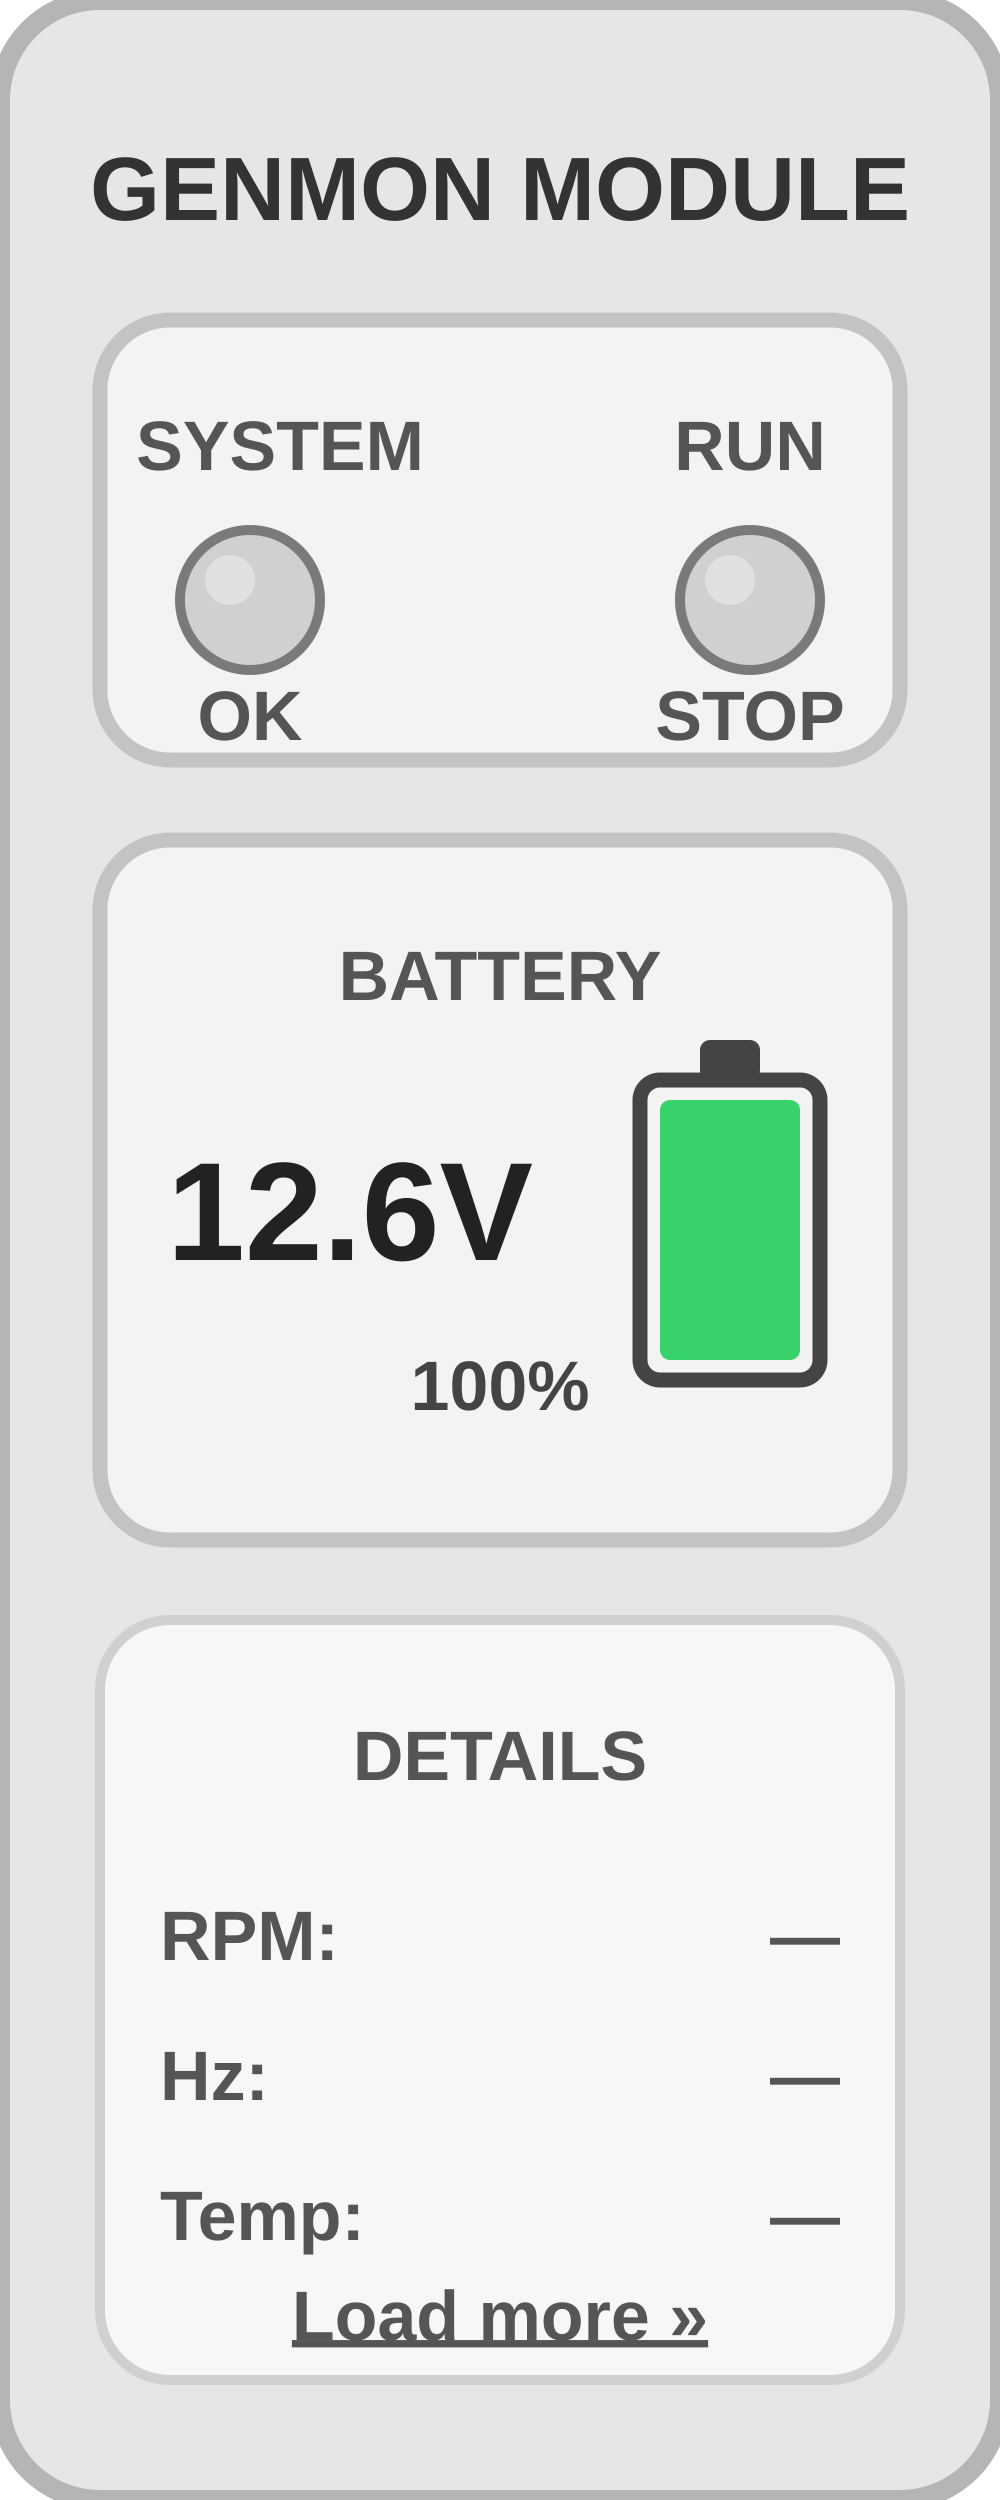
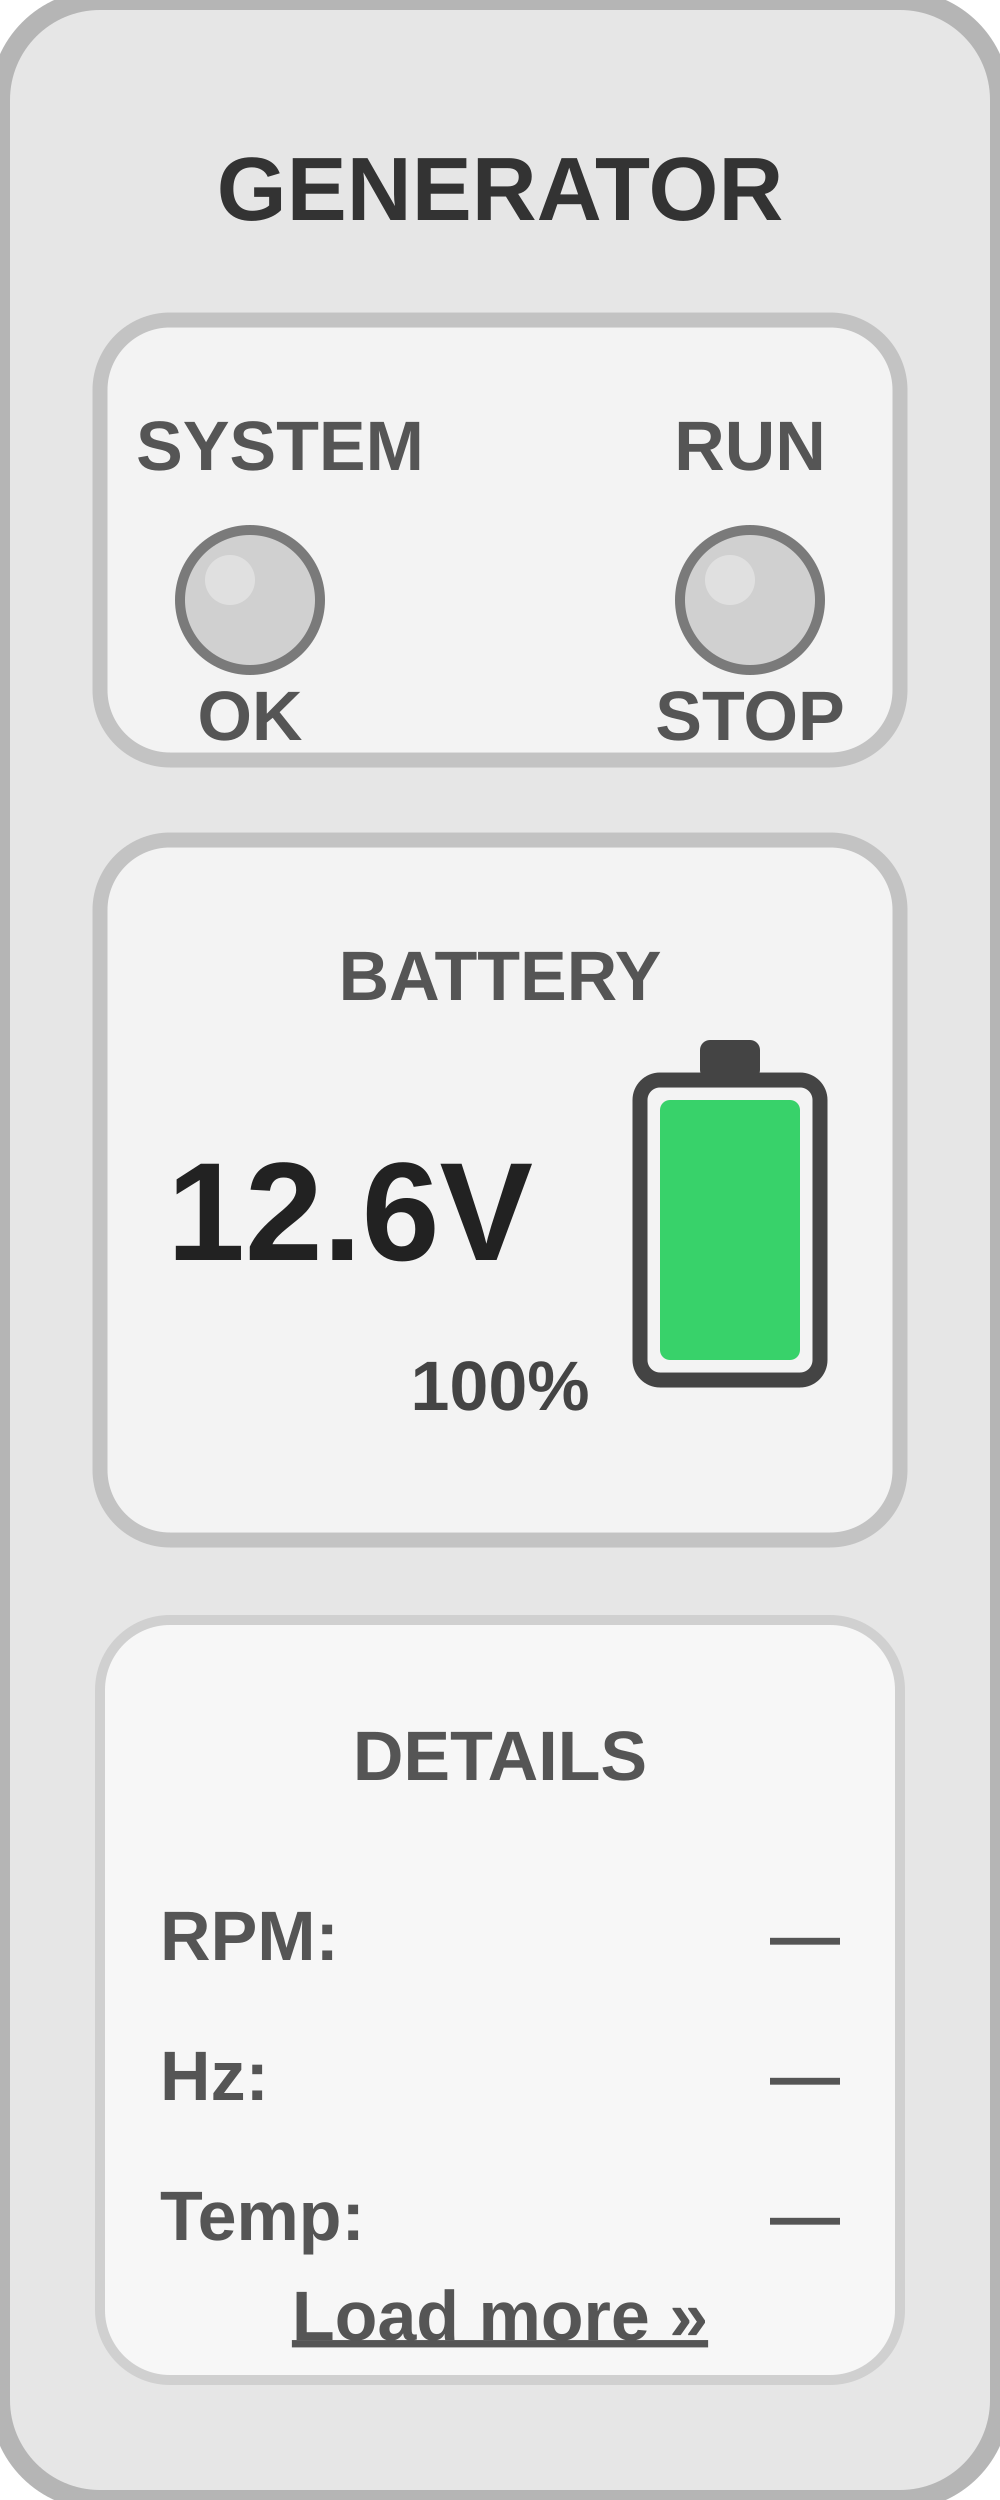
<svg xmlns="http://www.w3.org/2000/svg" width="1in" height="2.5in" viewBox="0 0 100 250" role="img" aria-label="GenMon Module">
  <defs>
    <style>
      .outer { fill: #e6e6e6; stroke: #b5b5b5; stroke-width: 2; }

      /* Match other module cards: bold, compact labels */
      .title { font: 700 9px system-ui, -apple-system, Segoe UI, Arial, sans-serif; fill: #333; }
      .small { font: 700 7px system-ui, -apple-system, Segoe UI, Arial, sans-serif; fill: #555; }
      .tiny  { font: 700 7px system-ui, -apple-system, Segoe UI, Arial, sans-serif; fill: #555; }

      .panel { fill: #f3f3f3; stroke: #c3c3c3; stroke-width: 1.5; }
      .panel2 { fill: #f7f7f7; stroke: #d0d0d0; stroke-width: 1; }

      /* LED base */
      .led { fill: #d0d0d0; stroke: #7a7a7a; stroke-width: 1; }
      .shine { fill: rgba(255,255,255,0.35); }

      /* Suggested states (apply to the LED circle) */
      .led-ok   { fill: #38d26a; stroke: #1d8f43; }
      .led-warn { fill: #ffd34a; stroke: #b38b12; }
      .led-err  { fill: #ff5a5a; stroke: #b21f1f; }
      .led-run  { fill: #4aa3ff; stroke: #1c66b5; }
      .led-off  { fill: #cfcfcf; stroke: #7a7a7a; }

      /* Readout */
      .readout { font: 800 14px system-ui, -apple-system, Segoe UI, Arial, sans-serif; fill: #222; }
      .readout-sub { font: 700 7px system-ui, -apple-system, Segoe UI, Arial, sans-serif; fill: #444; }

      /* Battery icon */
      .bat-outline { fill: none; stroke: #444; stroke-width: 1.5; }
      .bat-cap { fill: #444; }
      .bat-fill { fill: #38d26a; } /* change fill color if you want */
    </style>
  </defs>
  <rect class="outer" x="0" y="0" width="100" height="250" rx="10" ry="10" />
-   <text class="title" x="50" y="22" text-anchor="middle">GENMON MODULE</text>
+   <text class="title" x="50" y="22" text-anchor="middle">GENERATOR</text>
  <rect class="panel" x="10" y="32" width="80" height="44" rx="7" ry="7" />
  <text class="small" x="28" y="47" text-anchor="middle">SYSTEM</text>
  <g id="system_status">
    <circle id="sys_led" class="led" cx="25" cy="60" r="7" />
    <circle class="shine" cx="23" cy="58" r="2.5" />
    <text id="sys_text" class="tiny" x="25" y="74" text-anchor="middle">OK</text>
  </g>
  <text class="small" x="75" y="47" text-anchor="middle">RUN</text>
  <g id="running_status">
    <circle id="run_led" class="led" cx="75" cy="60" r="7" />
    <circle class="shine" cx="73" cy="58" r="2.5" />
    <text id="run_text" class="tiny" x="75" y="74" text-anchor="middle">STOP</text>
  </g>
  <rect class="panel" x="10" y="84" width="80" height="70" rx="7" ry="7" />
  <text class="small" x="50" y="100" text-anchor="Middle">BATTERY</text>
  <text id="bat_voltage" class="readout" x="35" y="126" text-anchor="middle">12.6V</text>
  <text id="bat_percent" class="readout-sub" x="50" y="141" text-anchor="middle">100%</text>
  <g id="battery_icon" transform="translate(64,108)">
    <rect class="bat-outline" x="0" y="0" width="18" height="30" rx="2" ry="2" />
    <rect class="bat-cap" x="6" y="-4" width="6" height="4" rx="1" ry="1" />
    <rect id="bat_fill" class="bat-fill" x="2" y="2" width="14" height="26" rx="1" ry="1" />
  </g>
  <rect class="panel2" x="10" y="162" width="80" height="76" rx="7" ry="7" />
  <text class="small" x="50" y="178" text-anchor="middle">DETAILS</text>
  <text class="tiny" x="16" y="196">RPM:</text>
  <text id="rpm_value" class="tiny" x="84" y="196" text-anchor="end">—</text>
  <text class="tiny" x="16" y="210">Hz:</text>
  <text id="hz_value" class="tiny" x="84" y="210" text-anchor="end">—</text>
  <text class="tiny" x="16" y="224">Temp:</text>
  <text id="temp_value" class="tiny" x="84" y="224" text-anchor="end">—</text>
  <text id="genmon_load_more" class="tiny" x="50" y="234" text-anchor="middle" fill="#2a6de8" style="text-decoration: underline;">Load more »</text>
</svg>
